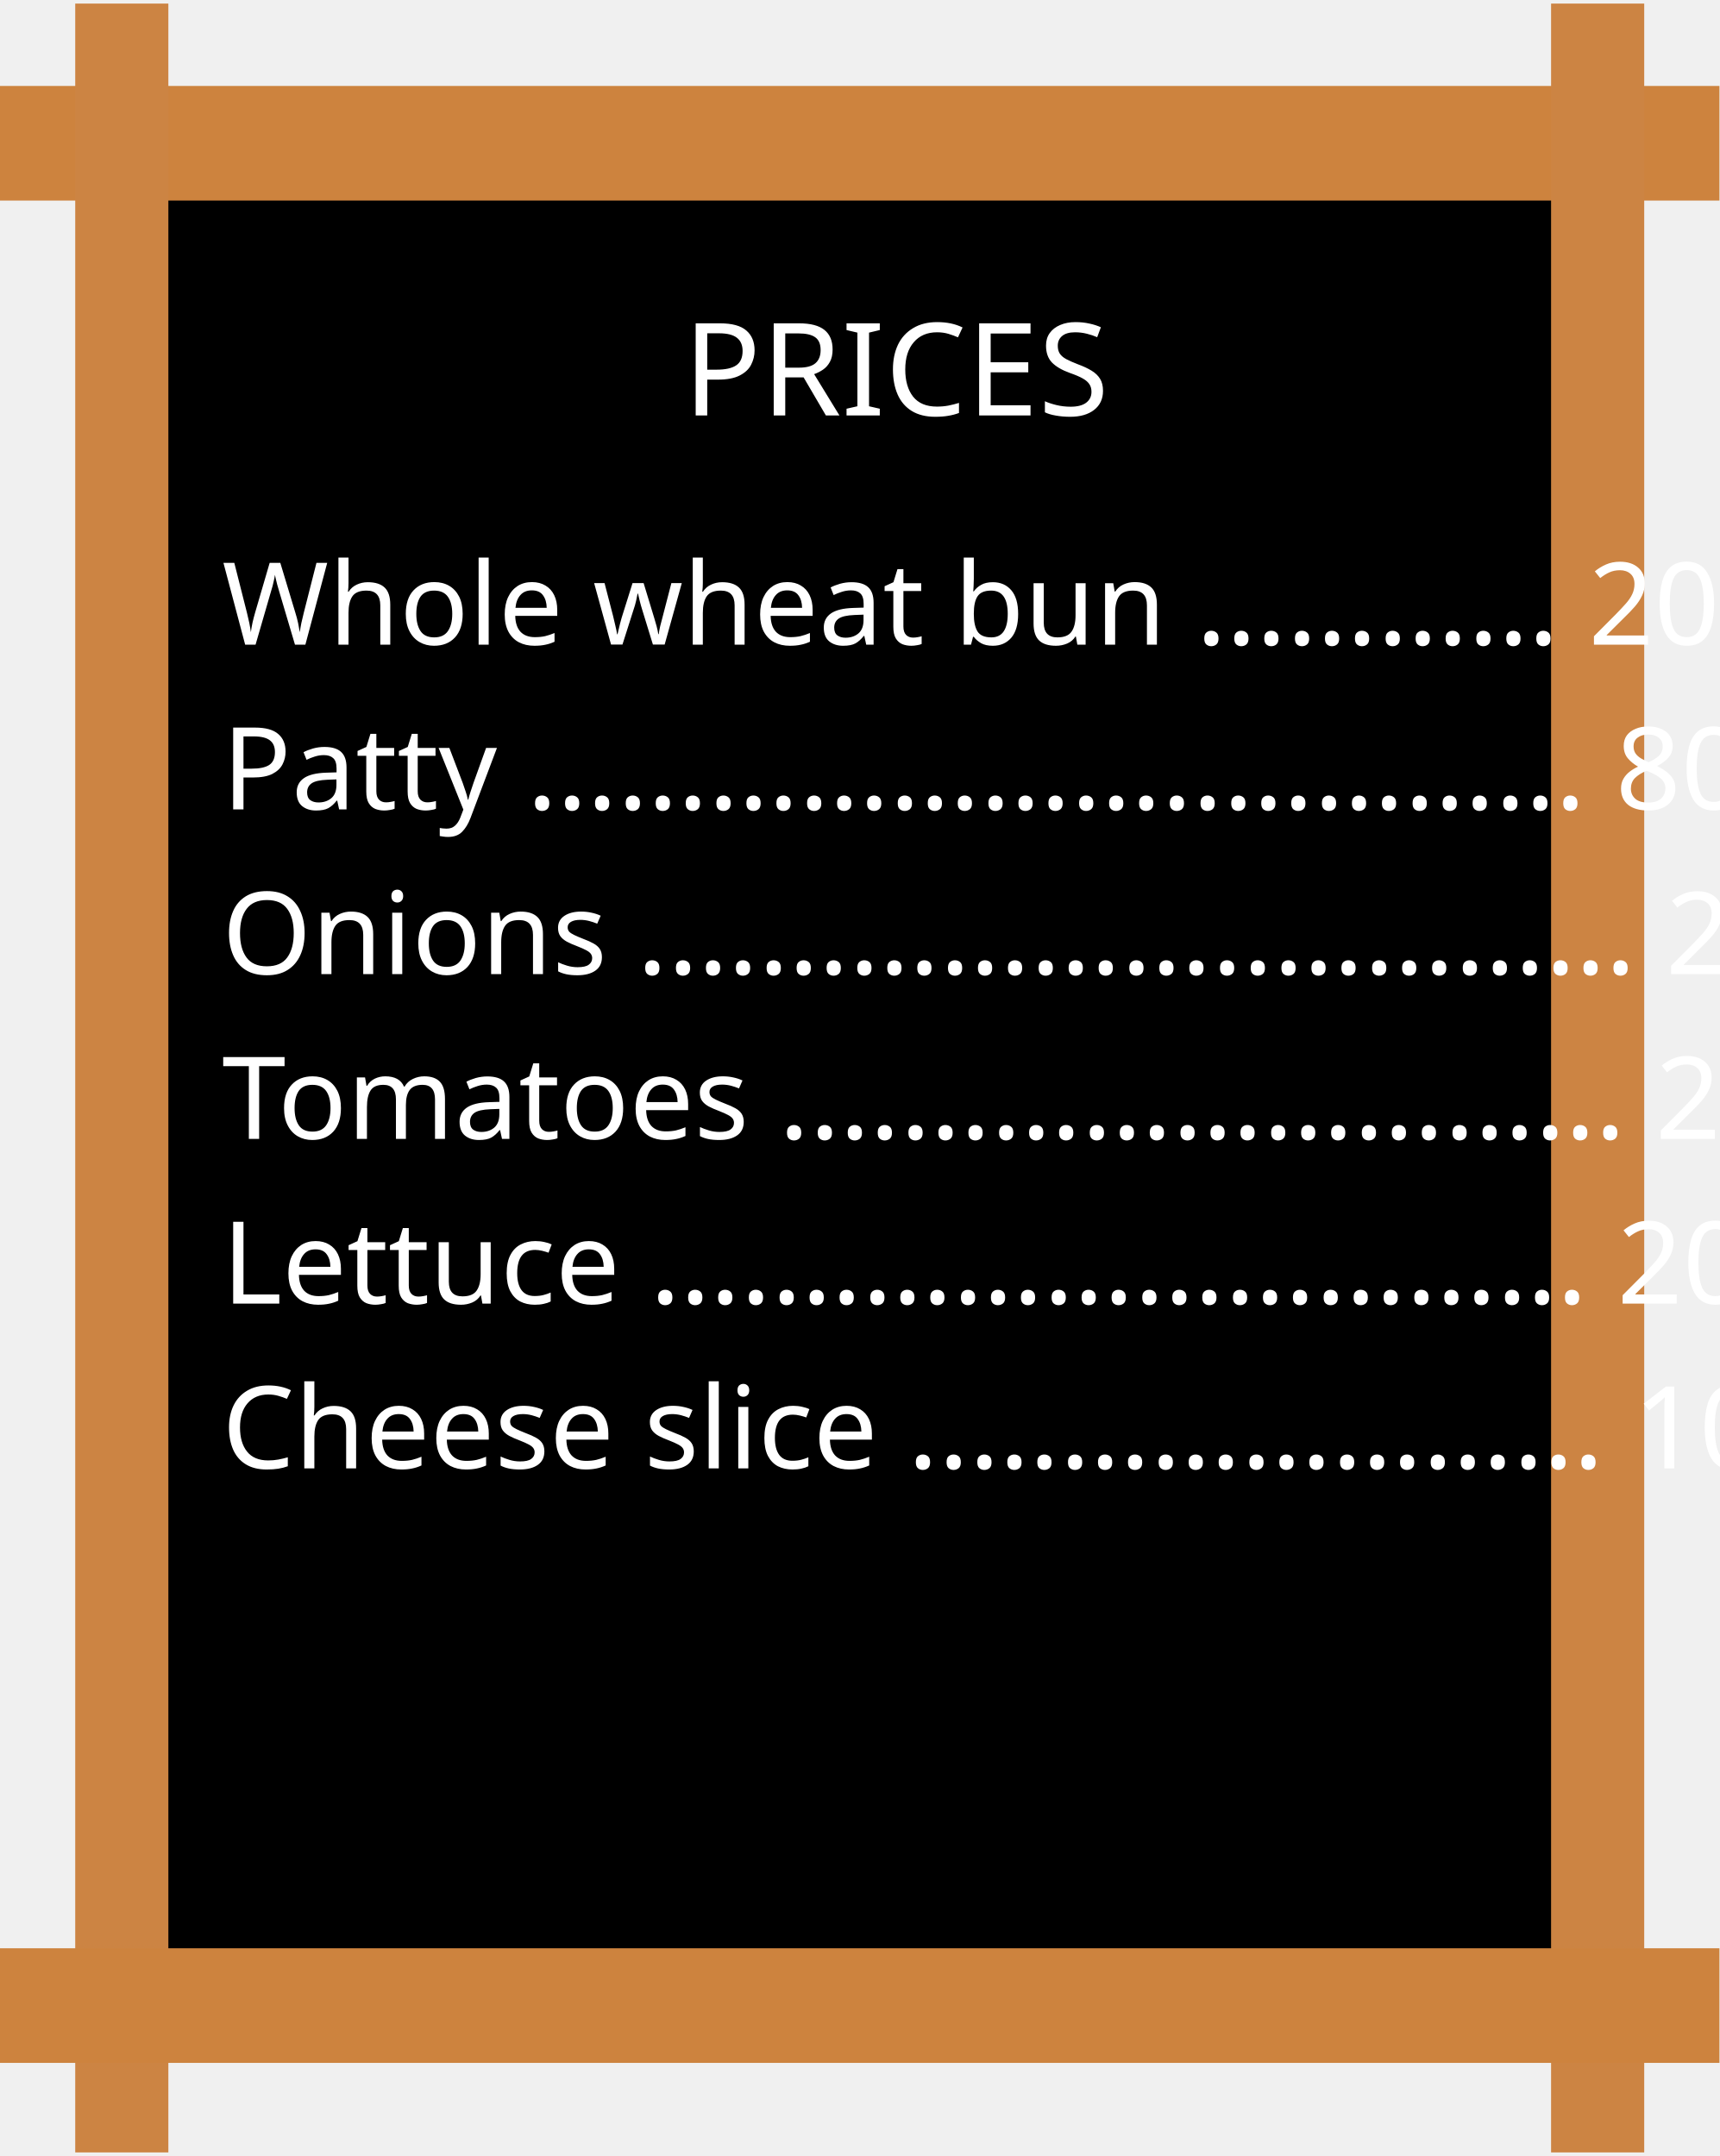
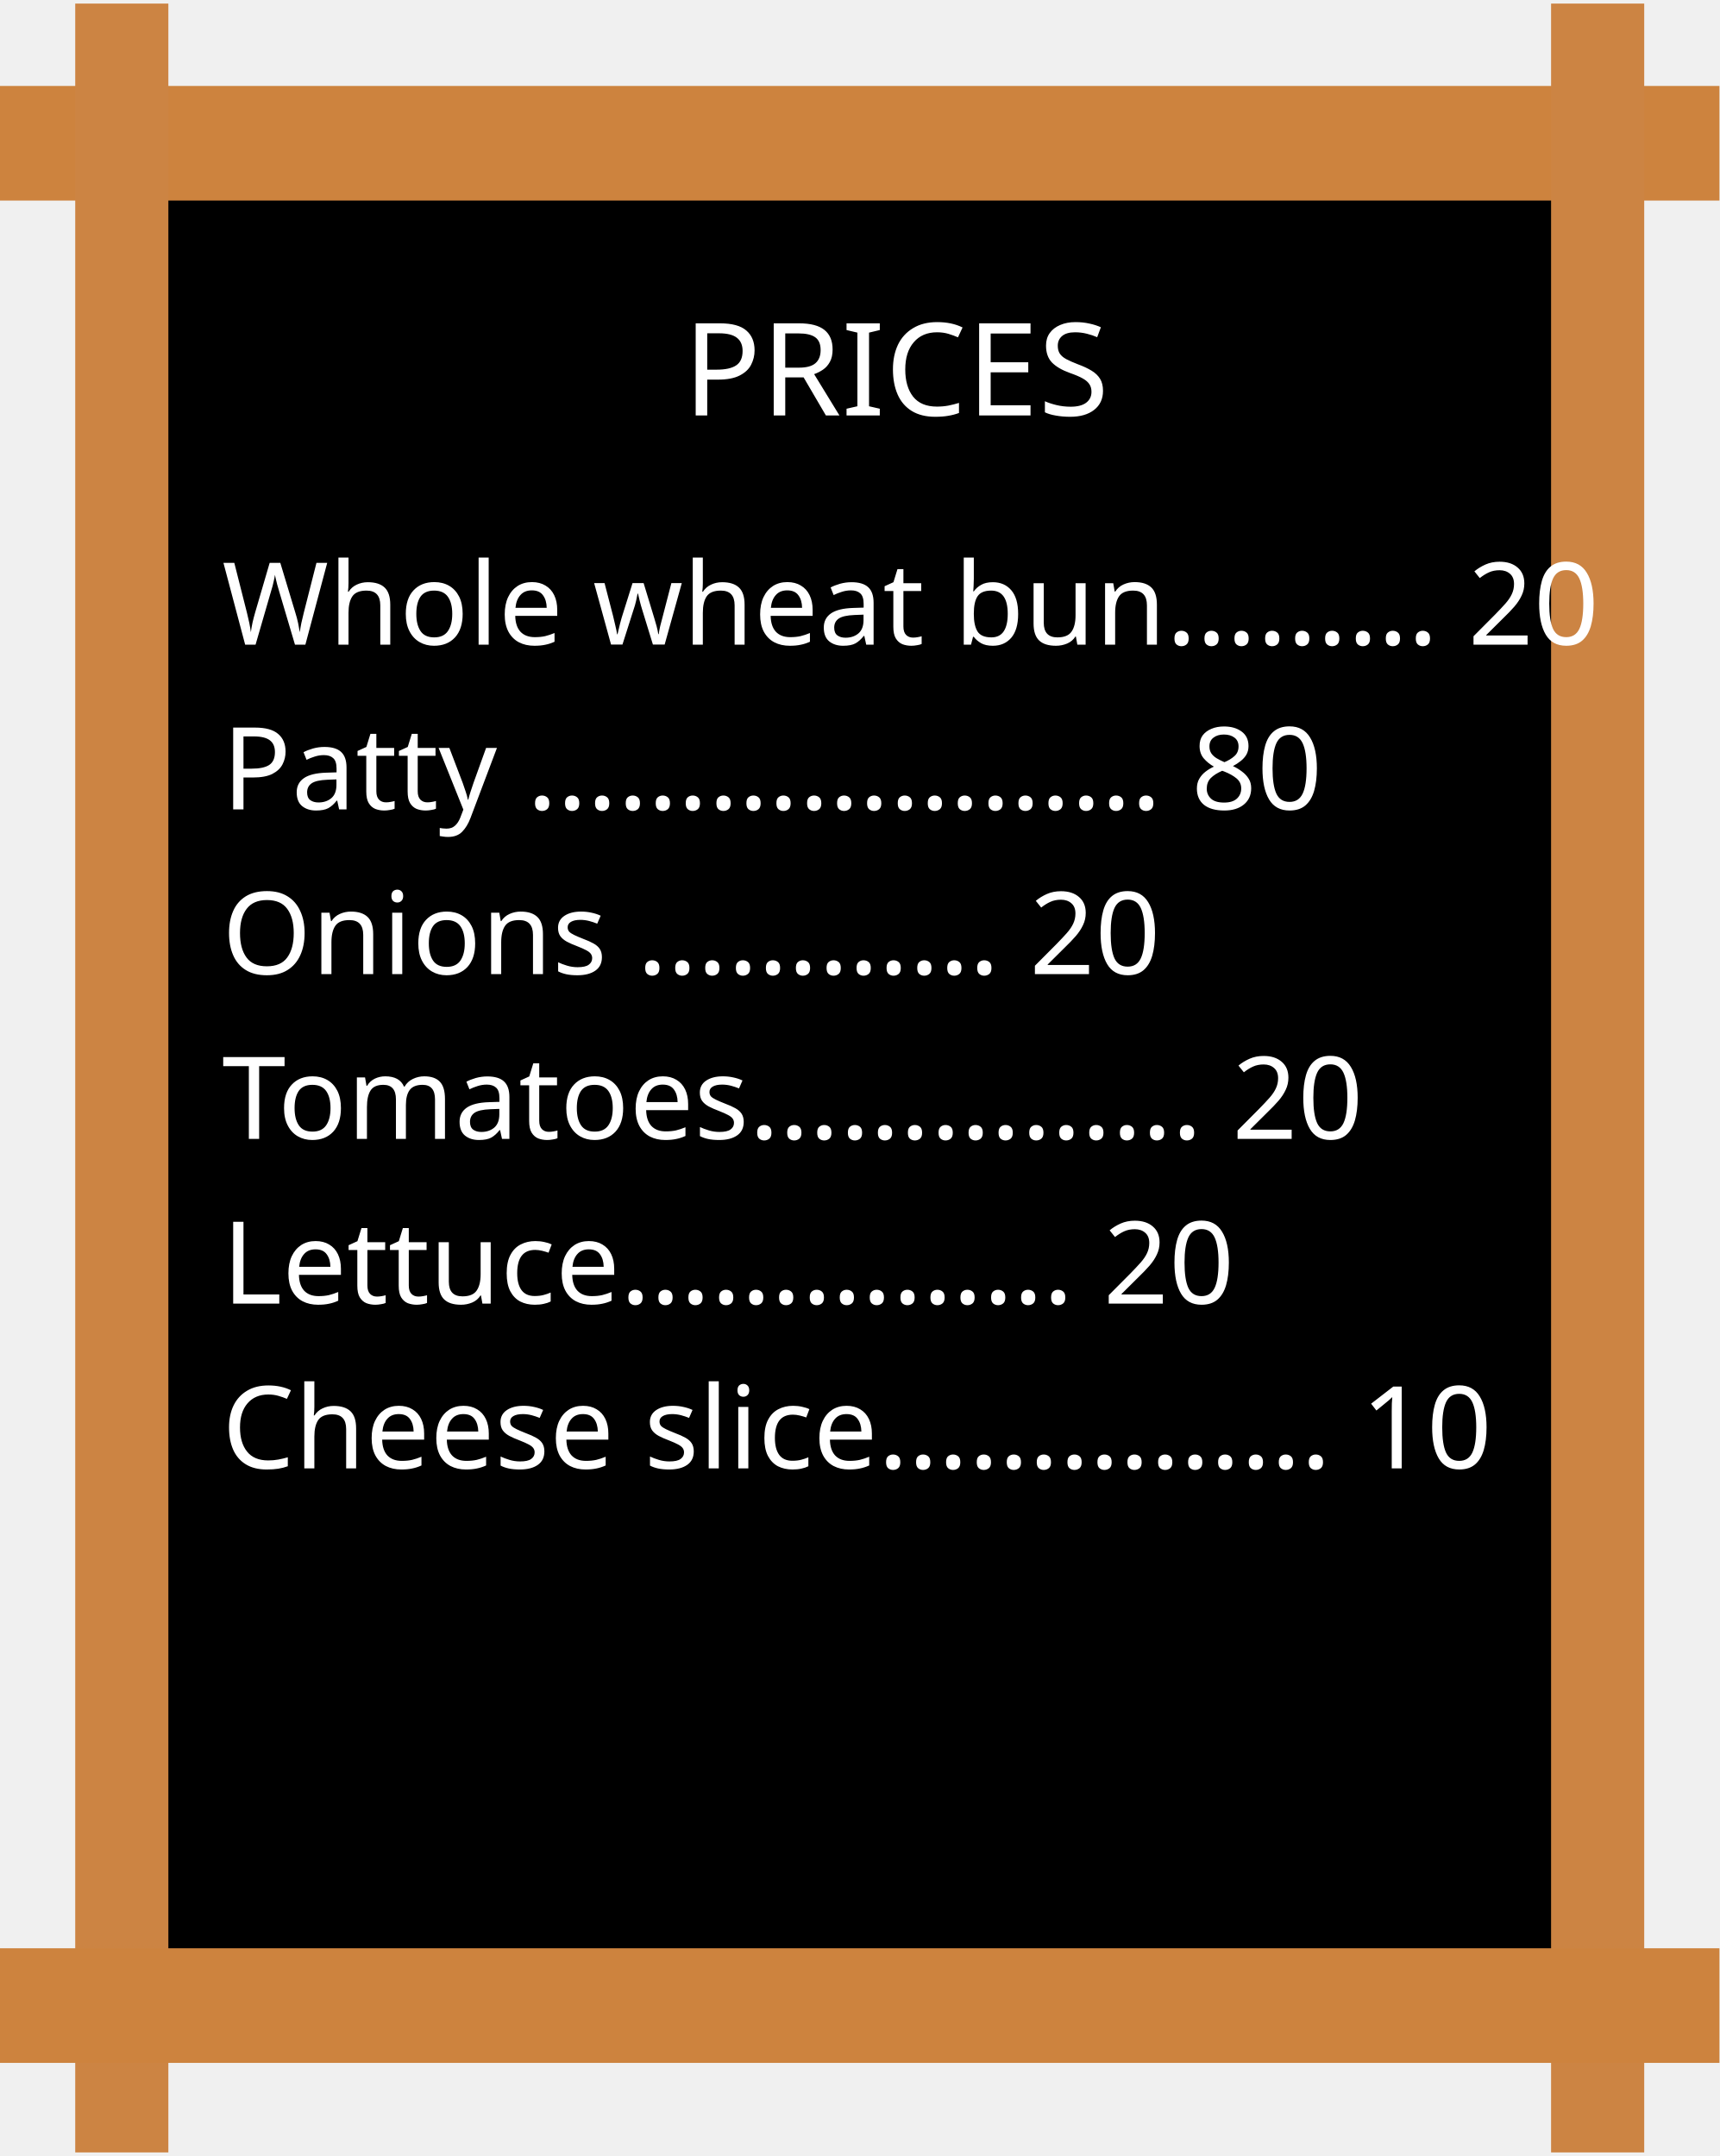
<svg xmlns="http://www.w3.org/2000/svg" width="240" height="301" viewBox="0 0 240 301">
  <g fill="none" fill-rule="evenodd">
    <path fill="#000" d="M18 21h205v260H18z" />
    <path fill="#CD833E" d="M0 12h240v16H0z" />
    <path fill="#CC8443" d="M23.5.5v300h-13V.5zM229.5.5v300h-13V.5z" />
    <path fill="#CD833E" d="M0 272h240v16H0z" />
    <text fill="#FFF" font-family="MarkerFelt-Thin, Marker Felt" font-size="18" font-weight="300">
      <tspan x="95.354" y="58">PRICES</tspan>
    </text>
    <text fill="#FFF" font-family="MarkerFelt-Thin, Marker Felt" font-size="16" font-weight="300">
-       <tspan x="31" y="90">Whole wheat bun ………… 20</tspan>
+       <tspan x="31" y="90">Whole wheat bun……… 20</tspan>
    </text>
    <text fill="#FFF" font-family="MarkerFelt-Thin, Marker Felt" font-size="16" font-weight="300">
-       <tspan x="31" y="113">Patty …………………..………… 80</tspan>
+       <tspan x="31" y="113">Patty ………………… 80</tspan>
    </text>
    <text fill="#FFF" font-family="MarkerFelt-Thin, Marker Felt" font-size="16" font-weight="300">
-       <tspan x="31" y="136">Onions .………………..………… 20</tspan>
+       <tspan x="31" y="136">Onions ………… 20</tspan>
    </text>
    <text fill="#FFF" font-family="MarkerFelt-Thin, Marker Felt" font-size="16" font-weight="300">
-       <tspan x="31" y="159">Tomatoes .……………………… 20</tspan>
+       <tspan x="31" y="159">Tomatoes…………… 20</tspan>
    </text>
    <text fill="#FFF" font-family="MarkerFelt-Thin, Marker Felt" font-size="16" font-weight="300">
-       <tspan x="31" y="182">Lettuce ….……………………… 20</tspan>
+       <tspan x="31" y="182">Lettuce…………… 20</tspan>
    </text>
    <text fill="#FFF" font-family="MarkerFelt-Thin, Marker Felt" font-size="16" font-weight="300">
-       <tspan x="31" y="205">Cheese slice ..………………… 10</tspan>
+       <tspan x="31" y="205">Cheese slice…………… 10</tspan>
    </text>
  </g>
</svg>
